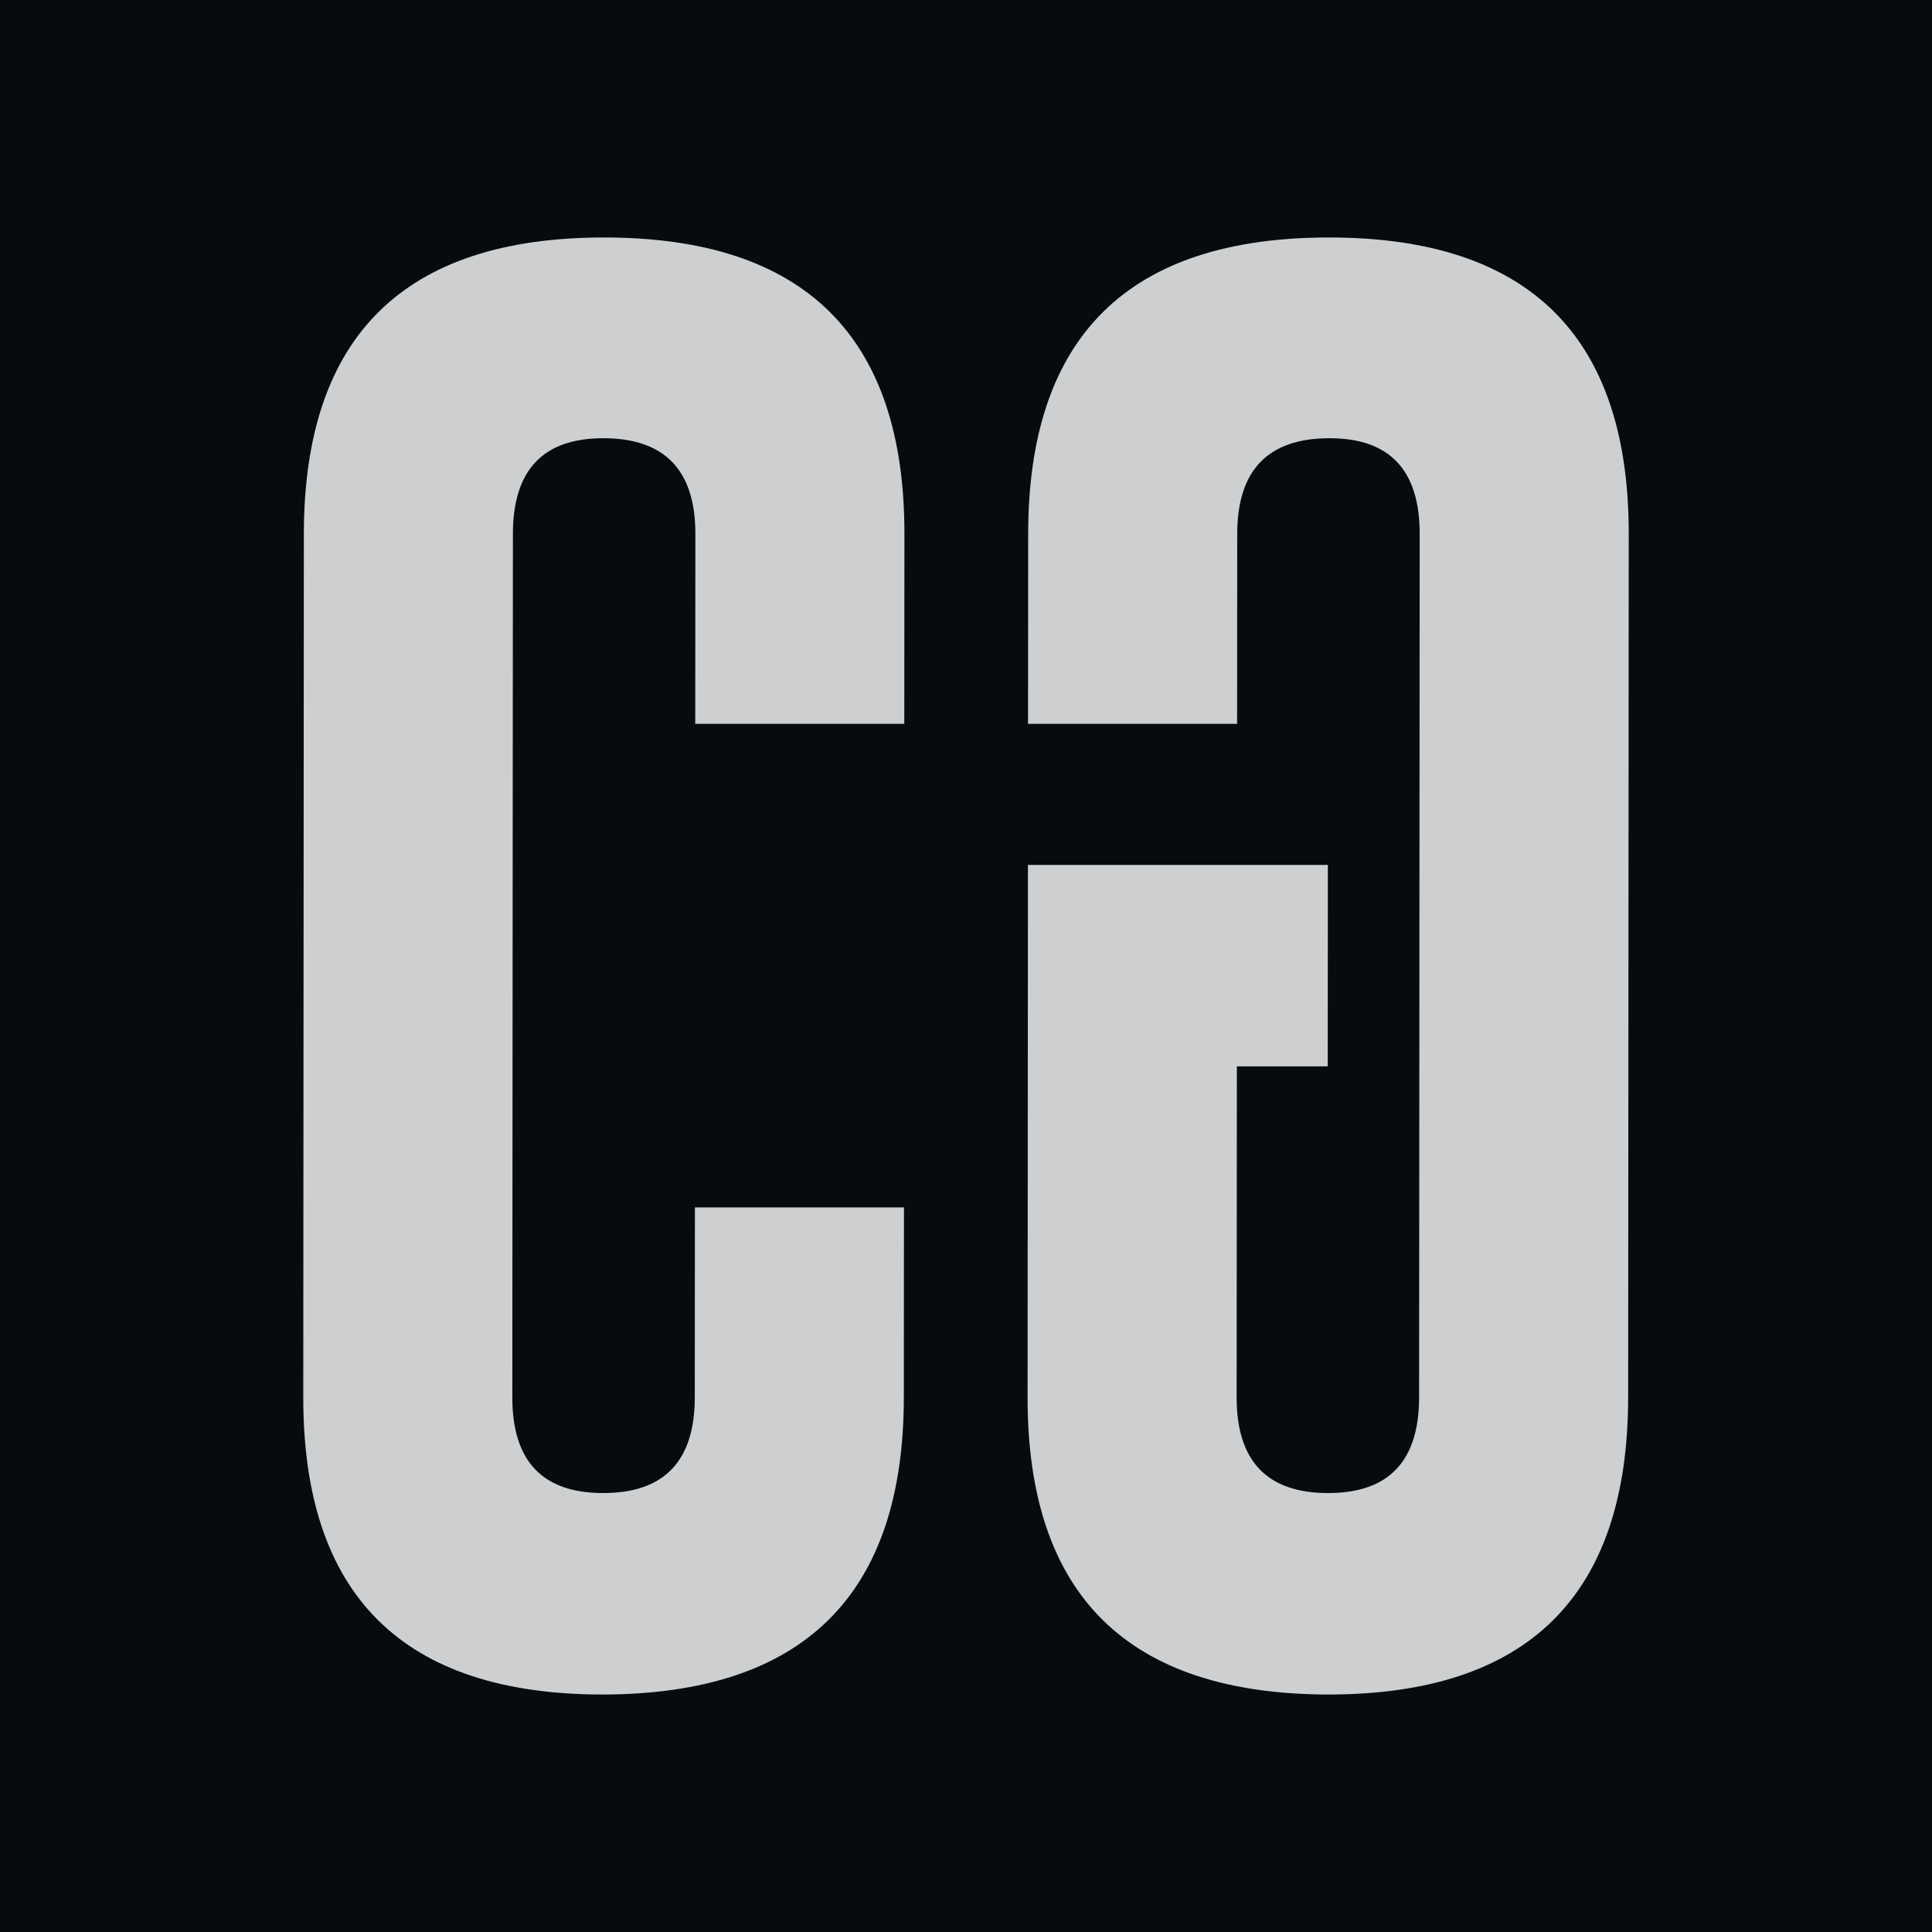
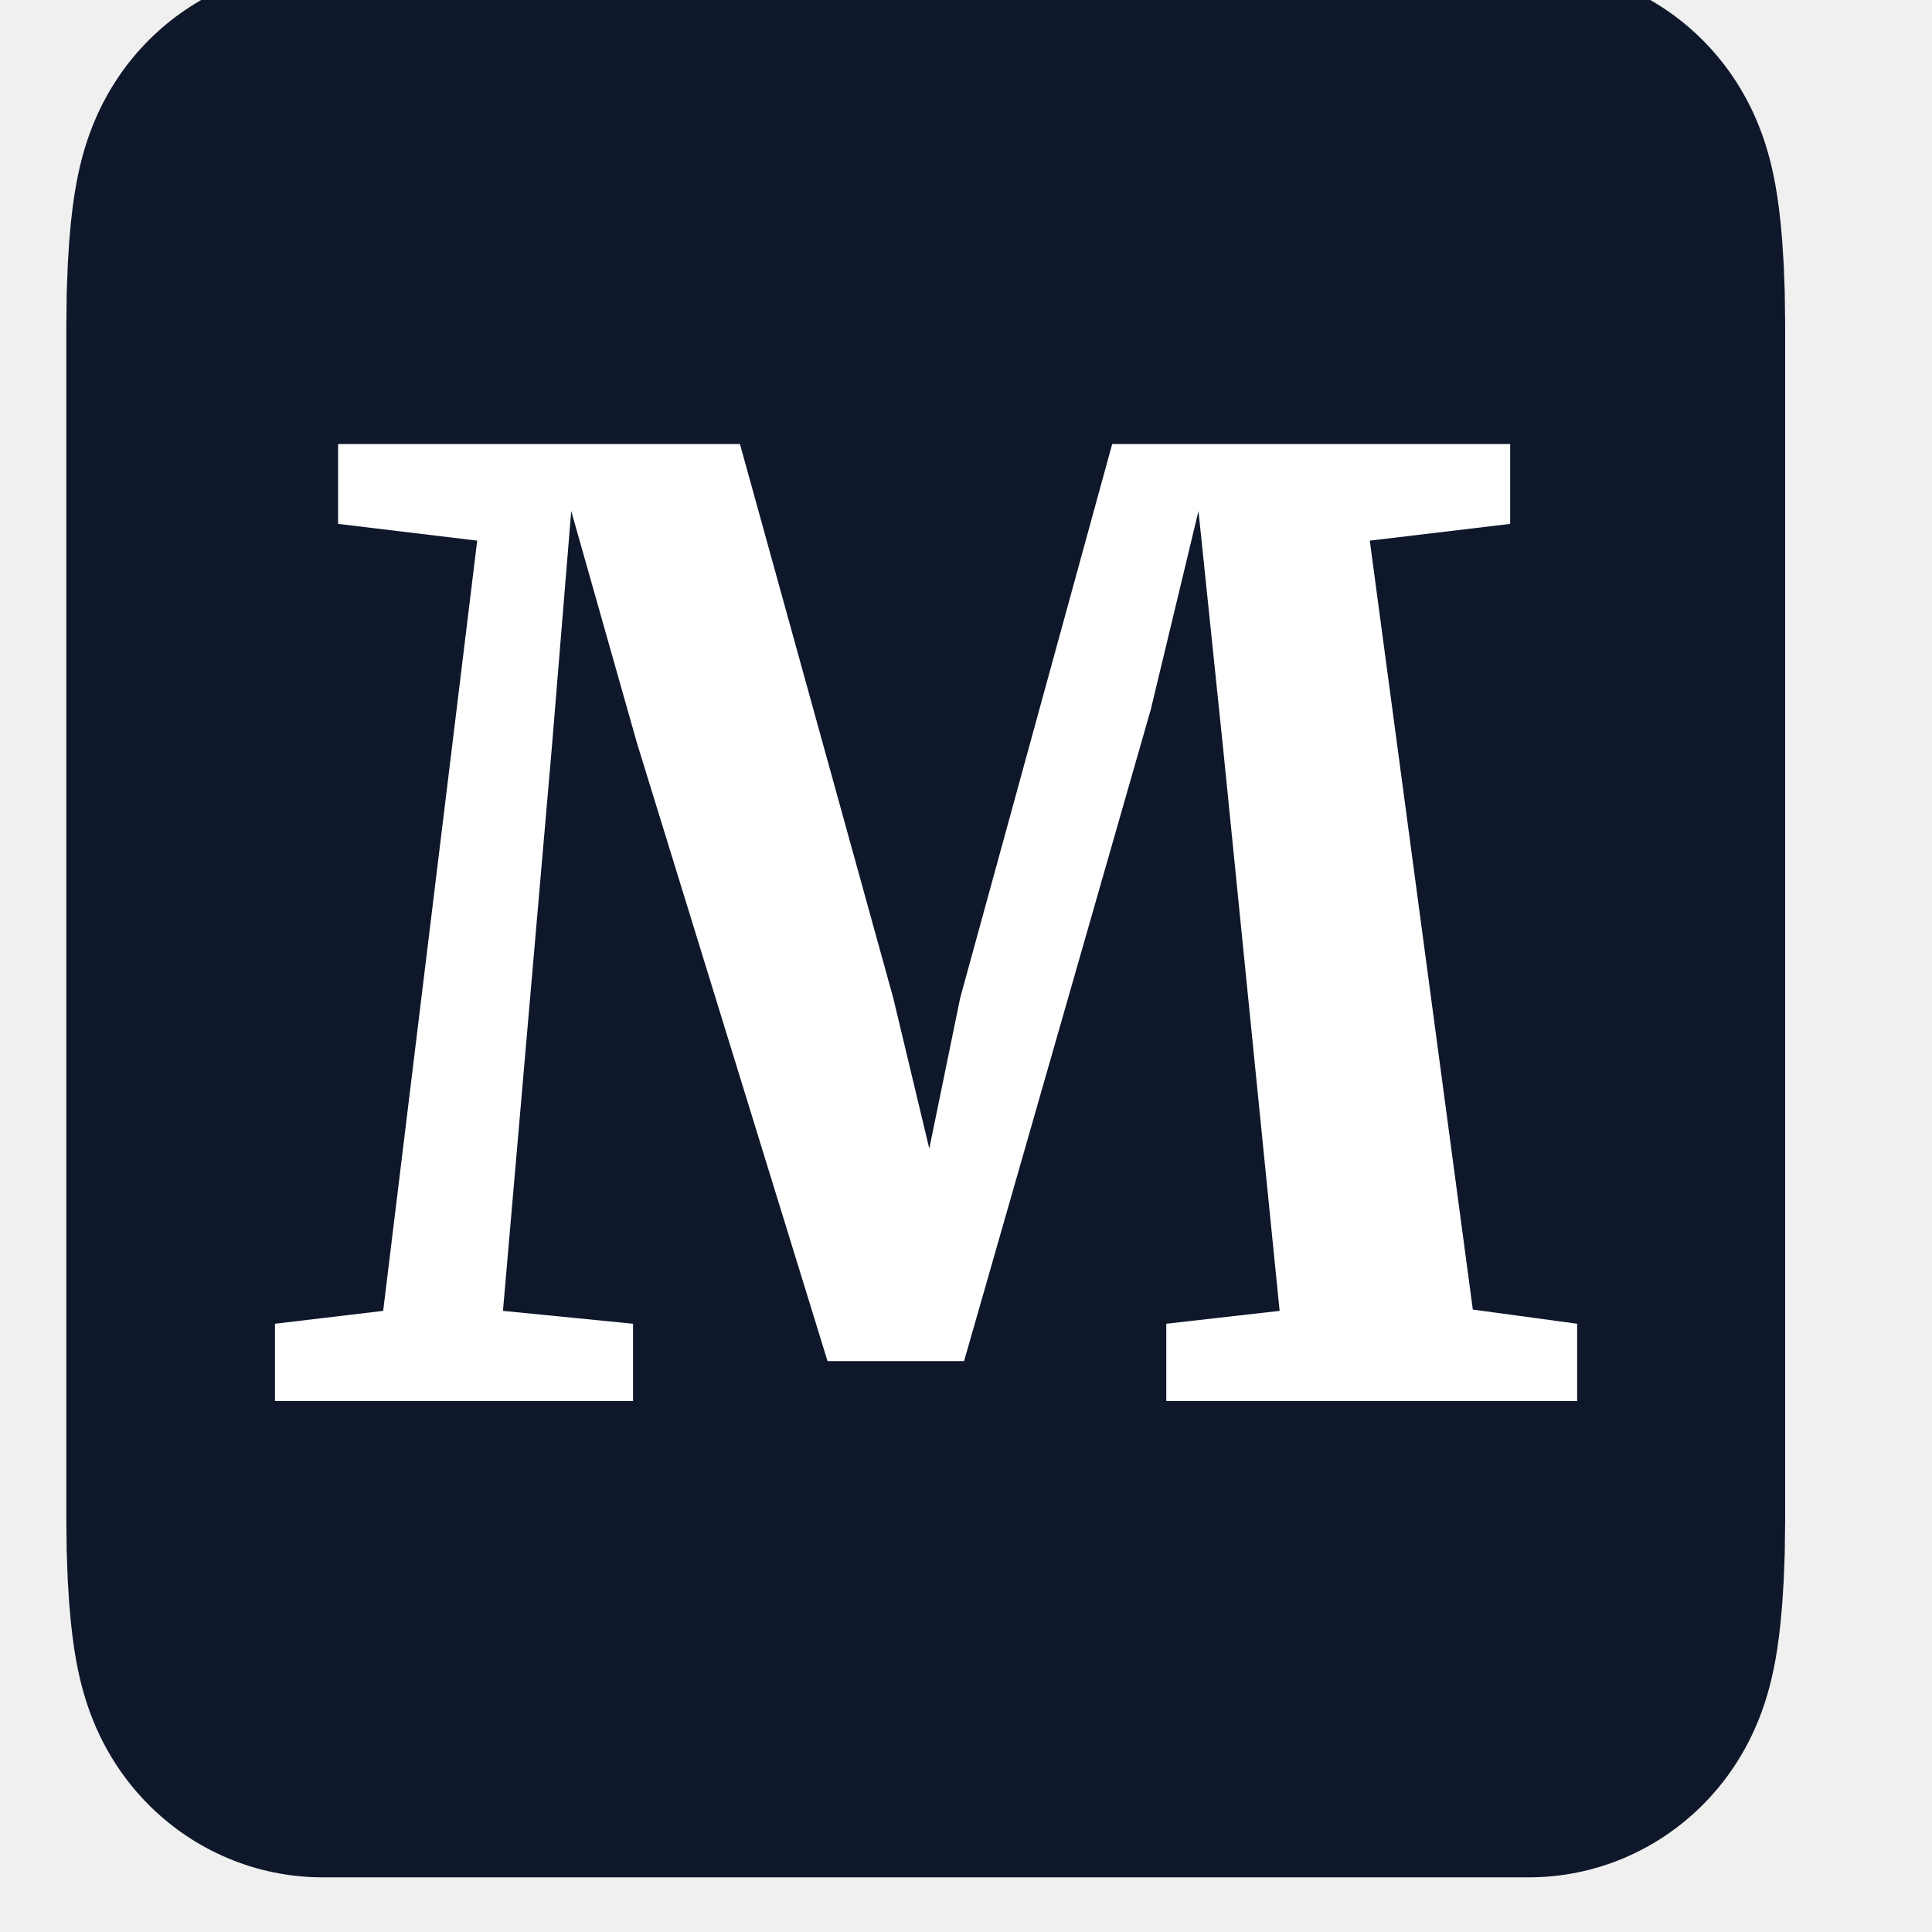
- <svg xmlns="http://www.w3.org/2000/svg" width="100%" height="100%" viewBox="0 0 24 24" version="1.1" xml:space="preserve" style="fill-rule:evenodd;clip-rule:evenodd;stroke-linejoin:round;stroke-miterlimit:2;">
-   <rect x="0" y="0" width="24" height="24" style="fill:rgb(6,12,14);" />
-   <g transform="matrix(1.15566,0,0,1.15566,-1.86787,-1.86787)">
-     <g transform="matrix(0.0551632,0,-3.63086e-05,0.0537314,-13.5784,-6.22799)">
-       <path d="M451.852,425.537C451.852,465.074 432.323,484.89 393.267,484.986C354.306,484.986 334.825,465.17 334.825,425.537L334.825,252.804C334.825,213.267 354.306,193.499 393.267,193.499C432.323,193.499 451.852,213.267 451.852,252.804L451.852,290.805L411.116,290.805L411.116,252.804C411.116,240.137 405.214,233.755 393.41,233.659L393.123,233.659C381.415,233.659 375.561,240.041 375.561,252.804L375.561,425.537C375.561,438.3 381.463,444.682 393.267,444.682C405.166,444.682 411.116,438.3 411.116,425.537L411.116,387.536L451.852,387.536L451.852,425.537Z" style="fill:rgb(206,207,208);fill-rule:nonzero;" />
-     </g>
-     <g transform="matrix(-0.0551632,0,-3.63086e-05,0.0537314,19.989,19.5835)">
-       <path d="M132.861,-54.843C132.861,-15.306 113.332,4.51 74.275,4.606C35.314,4.606 15.834,-15.21 15.834,-54.843L15.834,-227.576C15.834,-267.113 35.314,-286.881 74.275,-286.881C113.332,-286.881 132.861,-267.113 132.861,-227.576L132.861,-189.575L92.124,-189.575L92.124,-227.576C92.124,-240.243 86.223,-246.625 74.419,-246.721L74.131,-246.721C62.424,-246.721 56.57,-240.339 56.57,-227.576L56.57,-54.843C56.57,-42.08 62.472,-35.698 74.275,-35.698C86.175,-35.698 92.124,-42.08 92.124,-54.843L92.124,-121.057L74.419,-121.057L74.419,-161.362L132.861,-161.362L132.861,-54.843Z" style="fill:rgb(206,207,208);fill-rule:nonzero;" />
-     </g>
-   </g>
+ <svg xmlns="http://www.w3.org/2000/svg" viewBox="0 0 12 12" xml:space="preserve" style="fill-rule:evenodd;clip-rule:evenodd;stroke-linecap:round;stroke-linejoin:round;stroke-miterlimit:1.5">
+   <path d="M571.304 318.697v7.051c0 .794-5.851 1.439-13.058 1.439h-64.369c-7.207 0-13.058-.645-13.058-1.439v-7.051c0-.794 5.851-1.439 13.058-1.439h64.369c7.207 0 13.058.645 13.058 1.439Z" style="fill:#0f172a;stroke:#0f172a;stroke-width:1.31px" transform="matrix(.1163 0 0 1.05537 -55.431 -334.334)" />
+   <path d="m533.757 188.038-.864-.104v-.496h2.496l.952 3.44.224.936.192-.936.944-3.44h2.472v.496l-.872.104.64 4.776.648.088v.48h-2.552v-.48l.704-.08-.352-3.504-.152-1.464-.296 1.232-1.16 4.048h-.848l-1.184-3.84-.408-1.44-.12 1.464-.304 3.504.808.08v.48h-2.224v-.48l.672-.08.584-4.784Z" style="fill:#fff;fill-rule:nonzero" transform="translate(-530.793 -184.68)" />
</svg>
